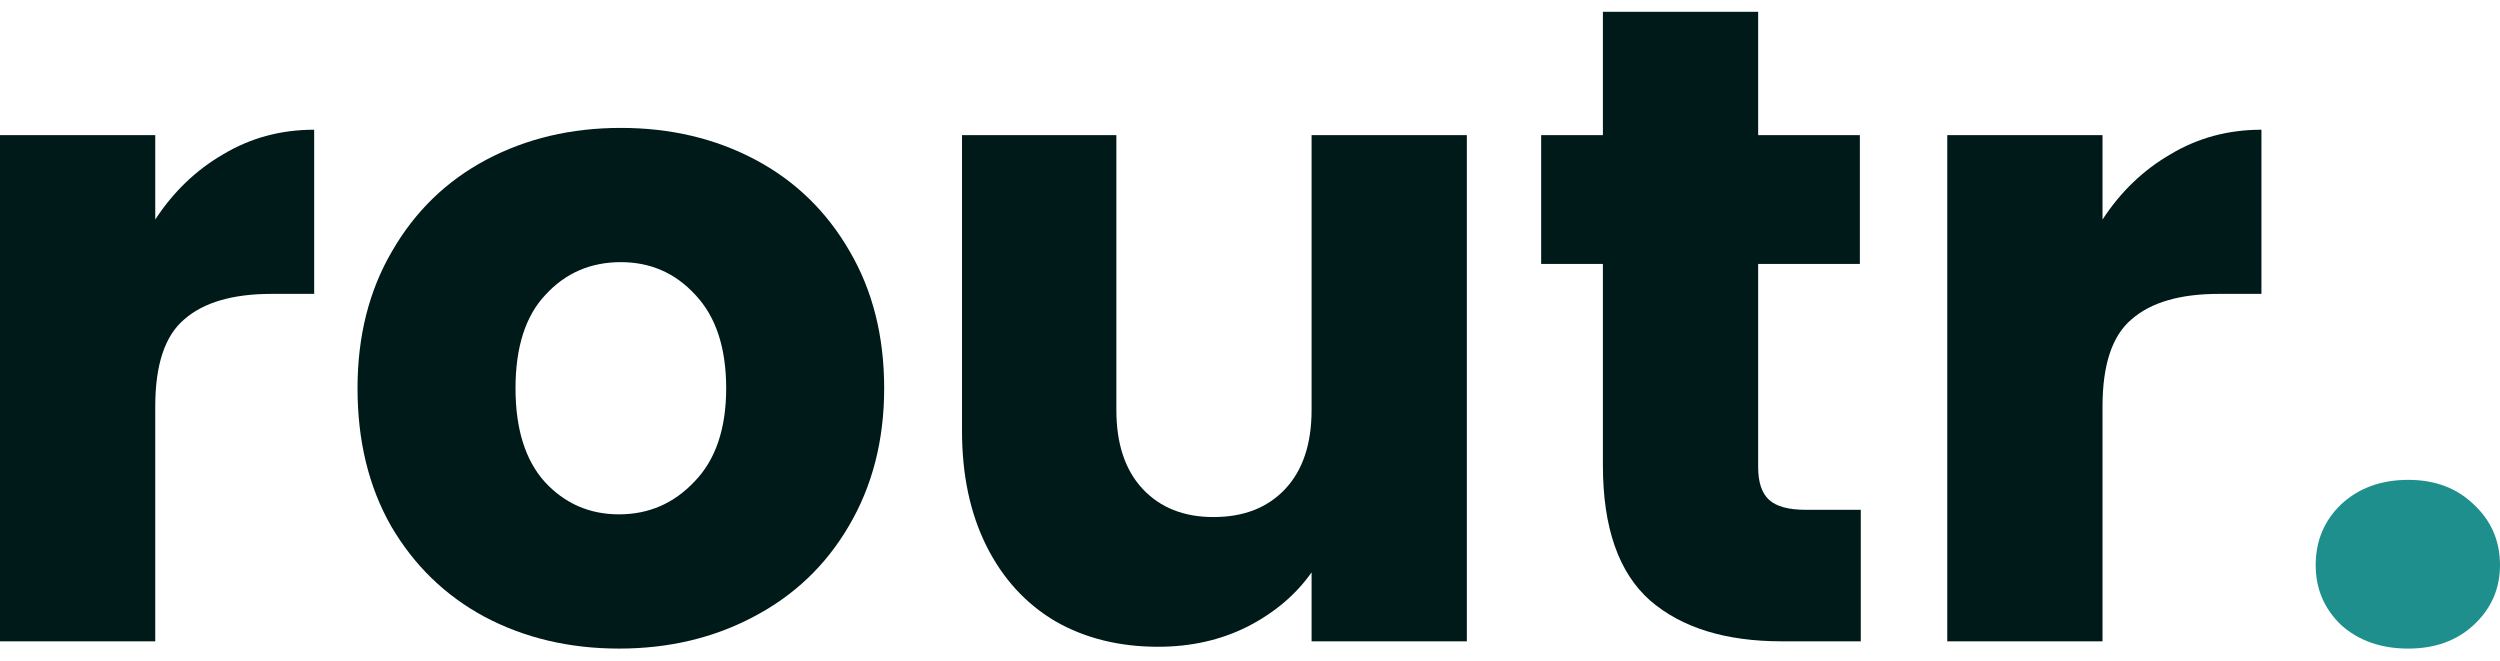
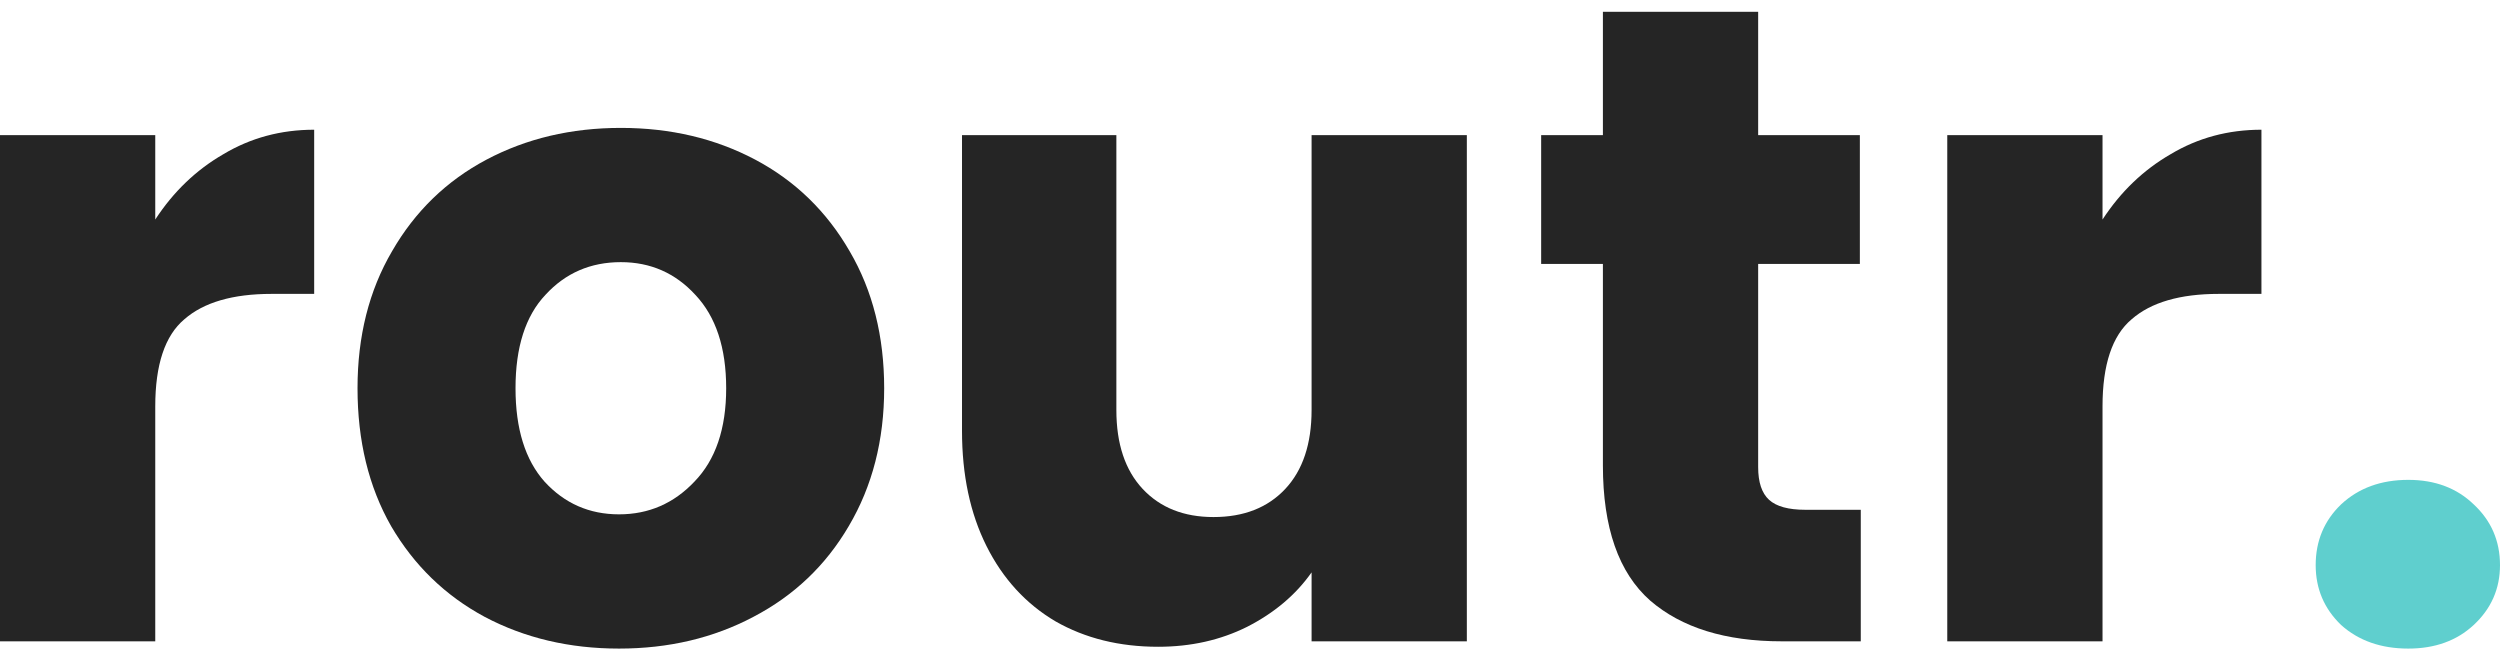
<svg xmlns="http://www.w3.org/2000/svg" width="106" height="28" viewBox="0 0 106 28" fill="none">
-   <path d="M6.583 9.308C7.353 8.128 8.316 7.205 9.471 6.538C10.626 5.846 11.909 5.5 13.321 5.5V12.461H11.511C9.869 12.461 8.637 12.82 7.815 13.539C6.994 14.231 6.583 15.461 6.583 17.231V27.192H0V5.731H6.583V9.308Z" fill="#001A1A" class="text" />
-   <path d="M26.247 27.5C24.142 27.5 22.243 27.051 20.549 26.154C18.88 25.256 17.558 23.974 16.583 22.308C15.633 20.641 15.159 18.692 15.159 16.462C15.159 14.256 15.646 12.32 16.622 10.654C17.597 8.962 18.932 7.667 20.626 6.769C22.32 5.872 24.219 5.423 26.324 5.423C28.428 5.423 30.328 5.872 32.022 6.769C33.715 7.667 35.05 8.962 36.026 10.654C37.001 12.32 37.489 14.256 37.489 16.462C37.489 18.667 36.988 20.615 35.987 22.308C35.012 23.974 33.664 25.256 31.945 26.154C30.251 27.051 28.351 27.5 26.247 27.5ZM26.247 21.808C27.504 21.808 28.569 21.346 29.442 20.423C30.34 19.5 30.79 18.18 30.79 16.462C30.79 14.744 30.353 13.423 29.481 12.5C28.634 11.577 27.581 11.115 26.324 11.115C25.04 11.115 23.975 11.577 23.128 12.5C22.281 13.397 21.858 14.718 21.858 16.462C21.858 18.18 22.268 19.5 23.09 20.423C23.937 21.346 24.989 21.808 26.247 21.808Z" fill="#001A1A" class="text" />
-   <path d="M62.194 5.731V27.192H55.611V24.269C54.944 25.218 54.033 25.987 52.878 26.577C51.748 27.141 50.491 27.423 49.105 27.423C47.462 27.423 46.012 27.064 44.754 26.346C43.496 25.603 42.521 24.538 41.828 23.154C41.135 21.769 40.789 20.141 40.789 18.269V5.731H47.334V17.385C47.334 18.82 47.706 19.936 48.45 20.731C49.194 21.526 50.195 21.923 51.453 21.923C52.736 21.923 53.75 21.526 54.495 20.731C55.239 19.936 55.611 18.82 55.611 17.385V5.731H62.194Z" fill="#001A1A" class="text" />
-   <path d="M78.897 21.615V27.192H75.547C73.16 27.192 71.299 26.615 69.965 25.462C68.63 24.282 67.963 22.372 67.963 19.731V11.192H65.345V5.731H67.963V0.5H74.546V5.731H78.858V11.192H74.546V19.808C74.546 20.449 74.7 20.91 75.008 21.192C75.316 21.474 75.83 21.615 76.548 21.615H78.897Z" fill="#001A1A" class="text" />
-   <path d="M89.147 9.308C89.917 8.128 90.88 7.205 92.035 6.538C93.19 5.846 94.473 5.5 95.885 5.5V12.461H94.075C92.433 12.461 91.201 12.82 90.379 13.539C89.558 14.231 89.147 15.461 89.147 17.231V27.192H82.564V5.731H89.147V9.308Z" fill="#001A1A" class="text" />
-   <path d="M102.112 27.5C100.957 27.5 100.007 27.167 99.263 26.5C98.544 25.808 98.185 24.962 98.185 23.962C98.185 22.936 98.544 22.077 99.263 21.385C100.007 20.692 100.957 20.346 102.112 20.346C103.241 20.346 104.165 20.692 104.884 21.385C105.628 22.077 106 22.936 106 23.962C106 24.962 105.628 25.808 104.884 26.5C104.165 27.167 103.241 27.5 102.112 27.5Z" fill="#1F8F8E" class="dot" />
+   <path fill-rule="evenodd" clip-rule="evenodd" d="M6.583 9.308C7.353 8.128 8.316 7.205 9.471 6.538C10.626 5.846 11.909 5.5 13.321 5.5V12.461H11.511C9.869 12.461 8.637 12.82 7.815 13.539C6.994 14.231 6.583 15.461 6.583 17.231V27.192H0V5.731H6.583V9.308Z" fill="#252525" />
+   <path fill-rule="evenodd" clip-rule="evenodd" d="M26.247 27.5C24.142 27.5 22.243 27.051 20.549 26.154C18.88 25.256 17.558 23.974 16.583 22.308C15.633 20.641 15.159 18.692 15.159 16.462C15.159 14.256 15.646 12.32 16.622 10.654C17.597 8.962 18.932 7.667 20.626 6.769C22.32 5.872 24.219 5.423 26.324 5.423C28.428 5.423 30.328 5.872 32.022 6.769C33.715 7.667 35.05 8.962 36.026 10.654C37.001 12.32 37.489 14.256 37.489 16.462C37.489 18.667 36.988 20.615 35.987 22.308C35.012 23.974 33.664 25.256 31.945 26.154C30.251 27.051 28.351 27.5 26.247 27.5ZM26.247 21.808C27.504 21.808 28.569 21.346 29.442 20.423C30.34 19.5 30.79 18.18 30.79 16.462C30.79 14.744 30.353 13.423 29.481 12.5C28.634 11.577 27.581 11.115 26.324 11.115C25.04 11.115 23.975 11.577 23.128 12.5C22.281 13.397 21.858 14.718 21.858 16.462C21.858 18.18 22.268 19.5 23.09 20.423C23.937 21.346 24.989 21.808 26.247 21.808Z" fill="#252525" />
+   <path fill-rule="evenodd" clip-rule="evenodd" d="M62.194 5.731V27.192H55.611V24.269C54.944 25.218 54.033 25.987 52.878 26.577C51.748 27.141 50.491 27.423 49.105 27.423C47.462 27.423 46.012 27.064 44.754 26.346C43.496 25.603 42.521 24.538 41.828 23.154C41.135 21.769 40.789 20.141 40.789 18.269V5.731H47.334V17.385C47.334 18.82 47.706 19.936 48.45 20.731C49.194 21.526 50.195 21.923 51.453 21.923C52.736 21.923 53.75 21.526 54.495 20.731C55.239 19.936 55.611 18.82 55.611 17.385V5.731H62.194Z" fill="#252525" />
+   <path fill-rule="evenodd" clip-rule="evenodd" d="M78.897 21.615V27.192H75.547C73.16 27.192 71.299 26.615 69.965 25.462C68.63 24.282 67.963 22.372 67.963 19.731V11.192H65.345V5.731H67.963V0.5H74.546V5.731H78.858V11.192H74.546V19.808C74.546 20.449 74.7 20.91 75.008 21.192C75.316 21.474 75.83 21.615 76.548 21.615H78.897Z" fill="#252525" />
+   <path fill-rule="evenodd" clip-rule="evenodd" d="M89.147 9.308C89.917 8.128 90.88 7.205 92.035 6.538C93.19 5.846 94.473 5.5 95.885 5.5V12.461H94.075C92.433 12.461 91.201 12.82 90.379 13.539C89.558 14.231 89.147 15.461 89.147 17.231V27.192H82.564V5.731H89.147V9.308Z" fill="#252525" />
+   <path fill-rule="evenodd" clip-rule="evenodd" d="M102.112 27.5C100.957 27.5 100.007 27.167 99.263 26.5C98.544 25.808 98.185 24.962 98.185 23.962C98.185 22.936 98.544 22.077 99.263 21.385C100.007 20.692 100.957 20.346 102.112 20.346C103.241 20.346 104.165 20.692 104.884 21.385C105.628 22.077 106 22.936 106 23.962C106 24.962 105.628 25.808 104.884 26.5C104.165 27.167 103.241 27.5 102.112 27.5Z" fill="#5FCFCE" />
</svg>
